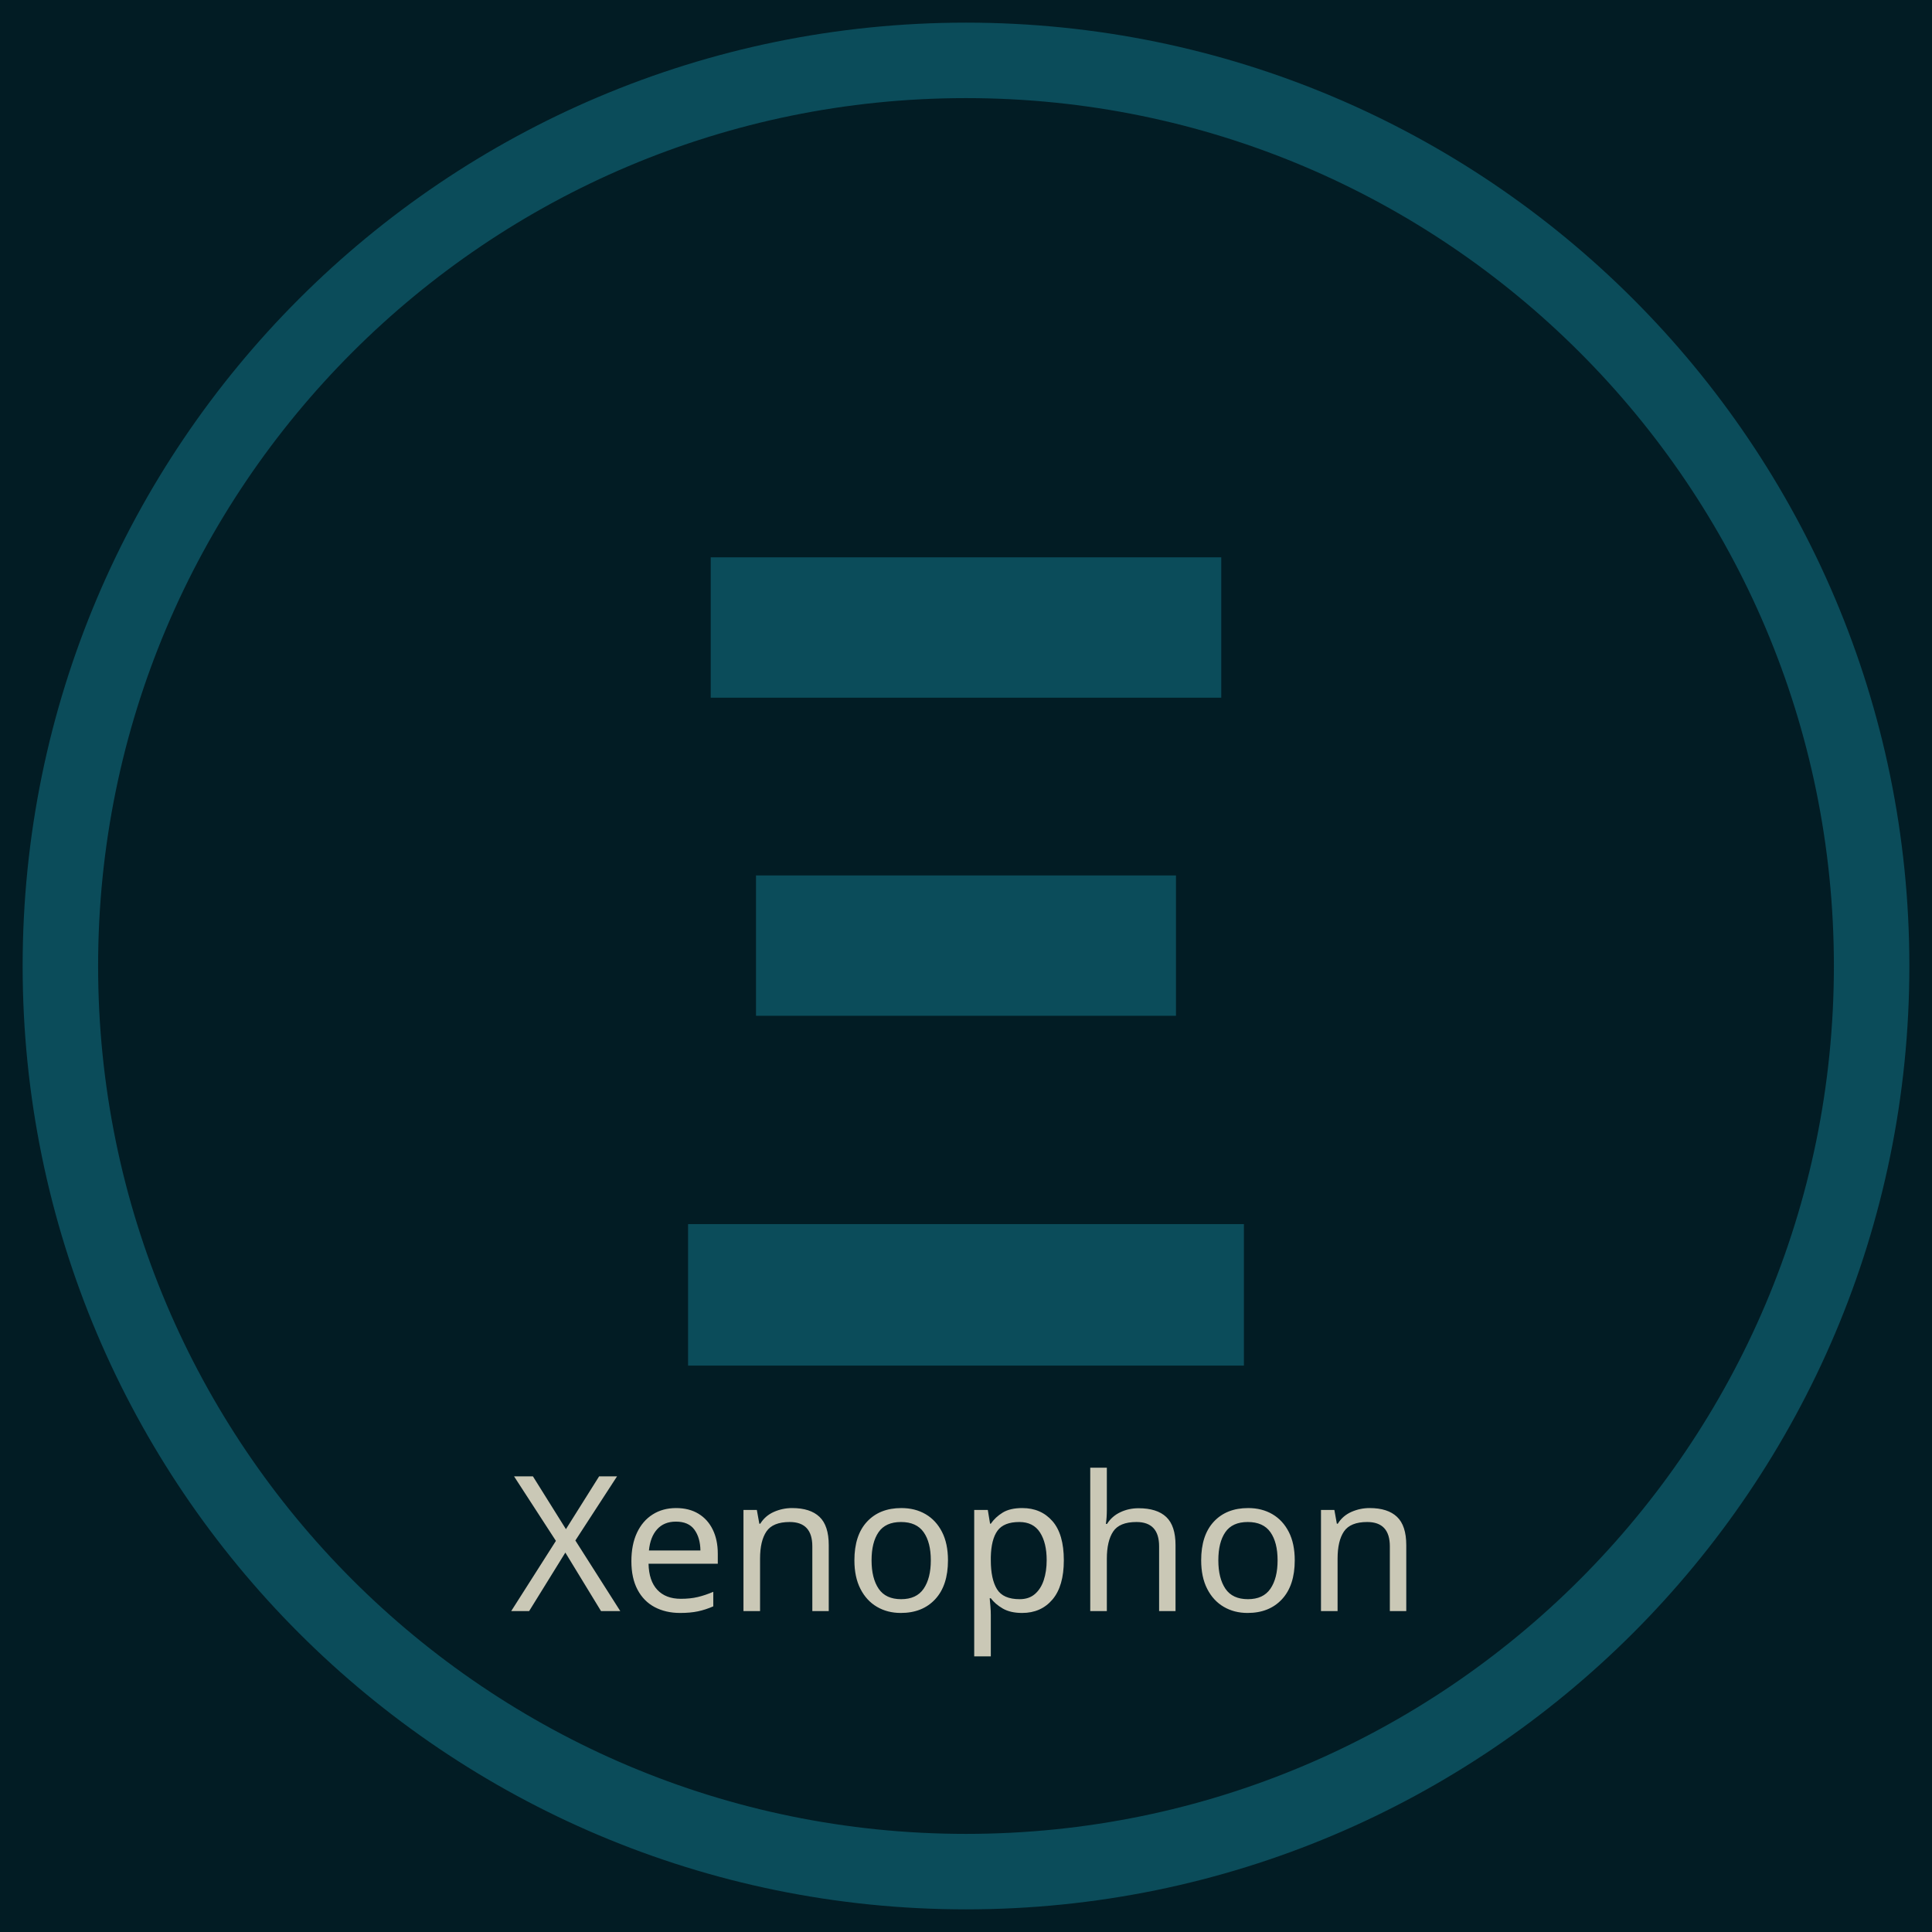
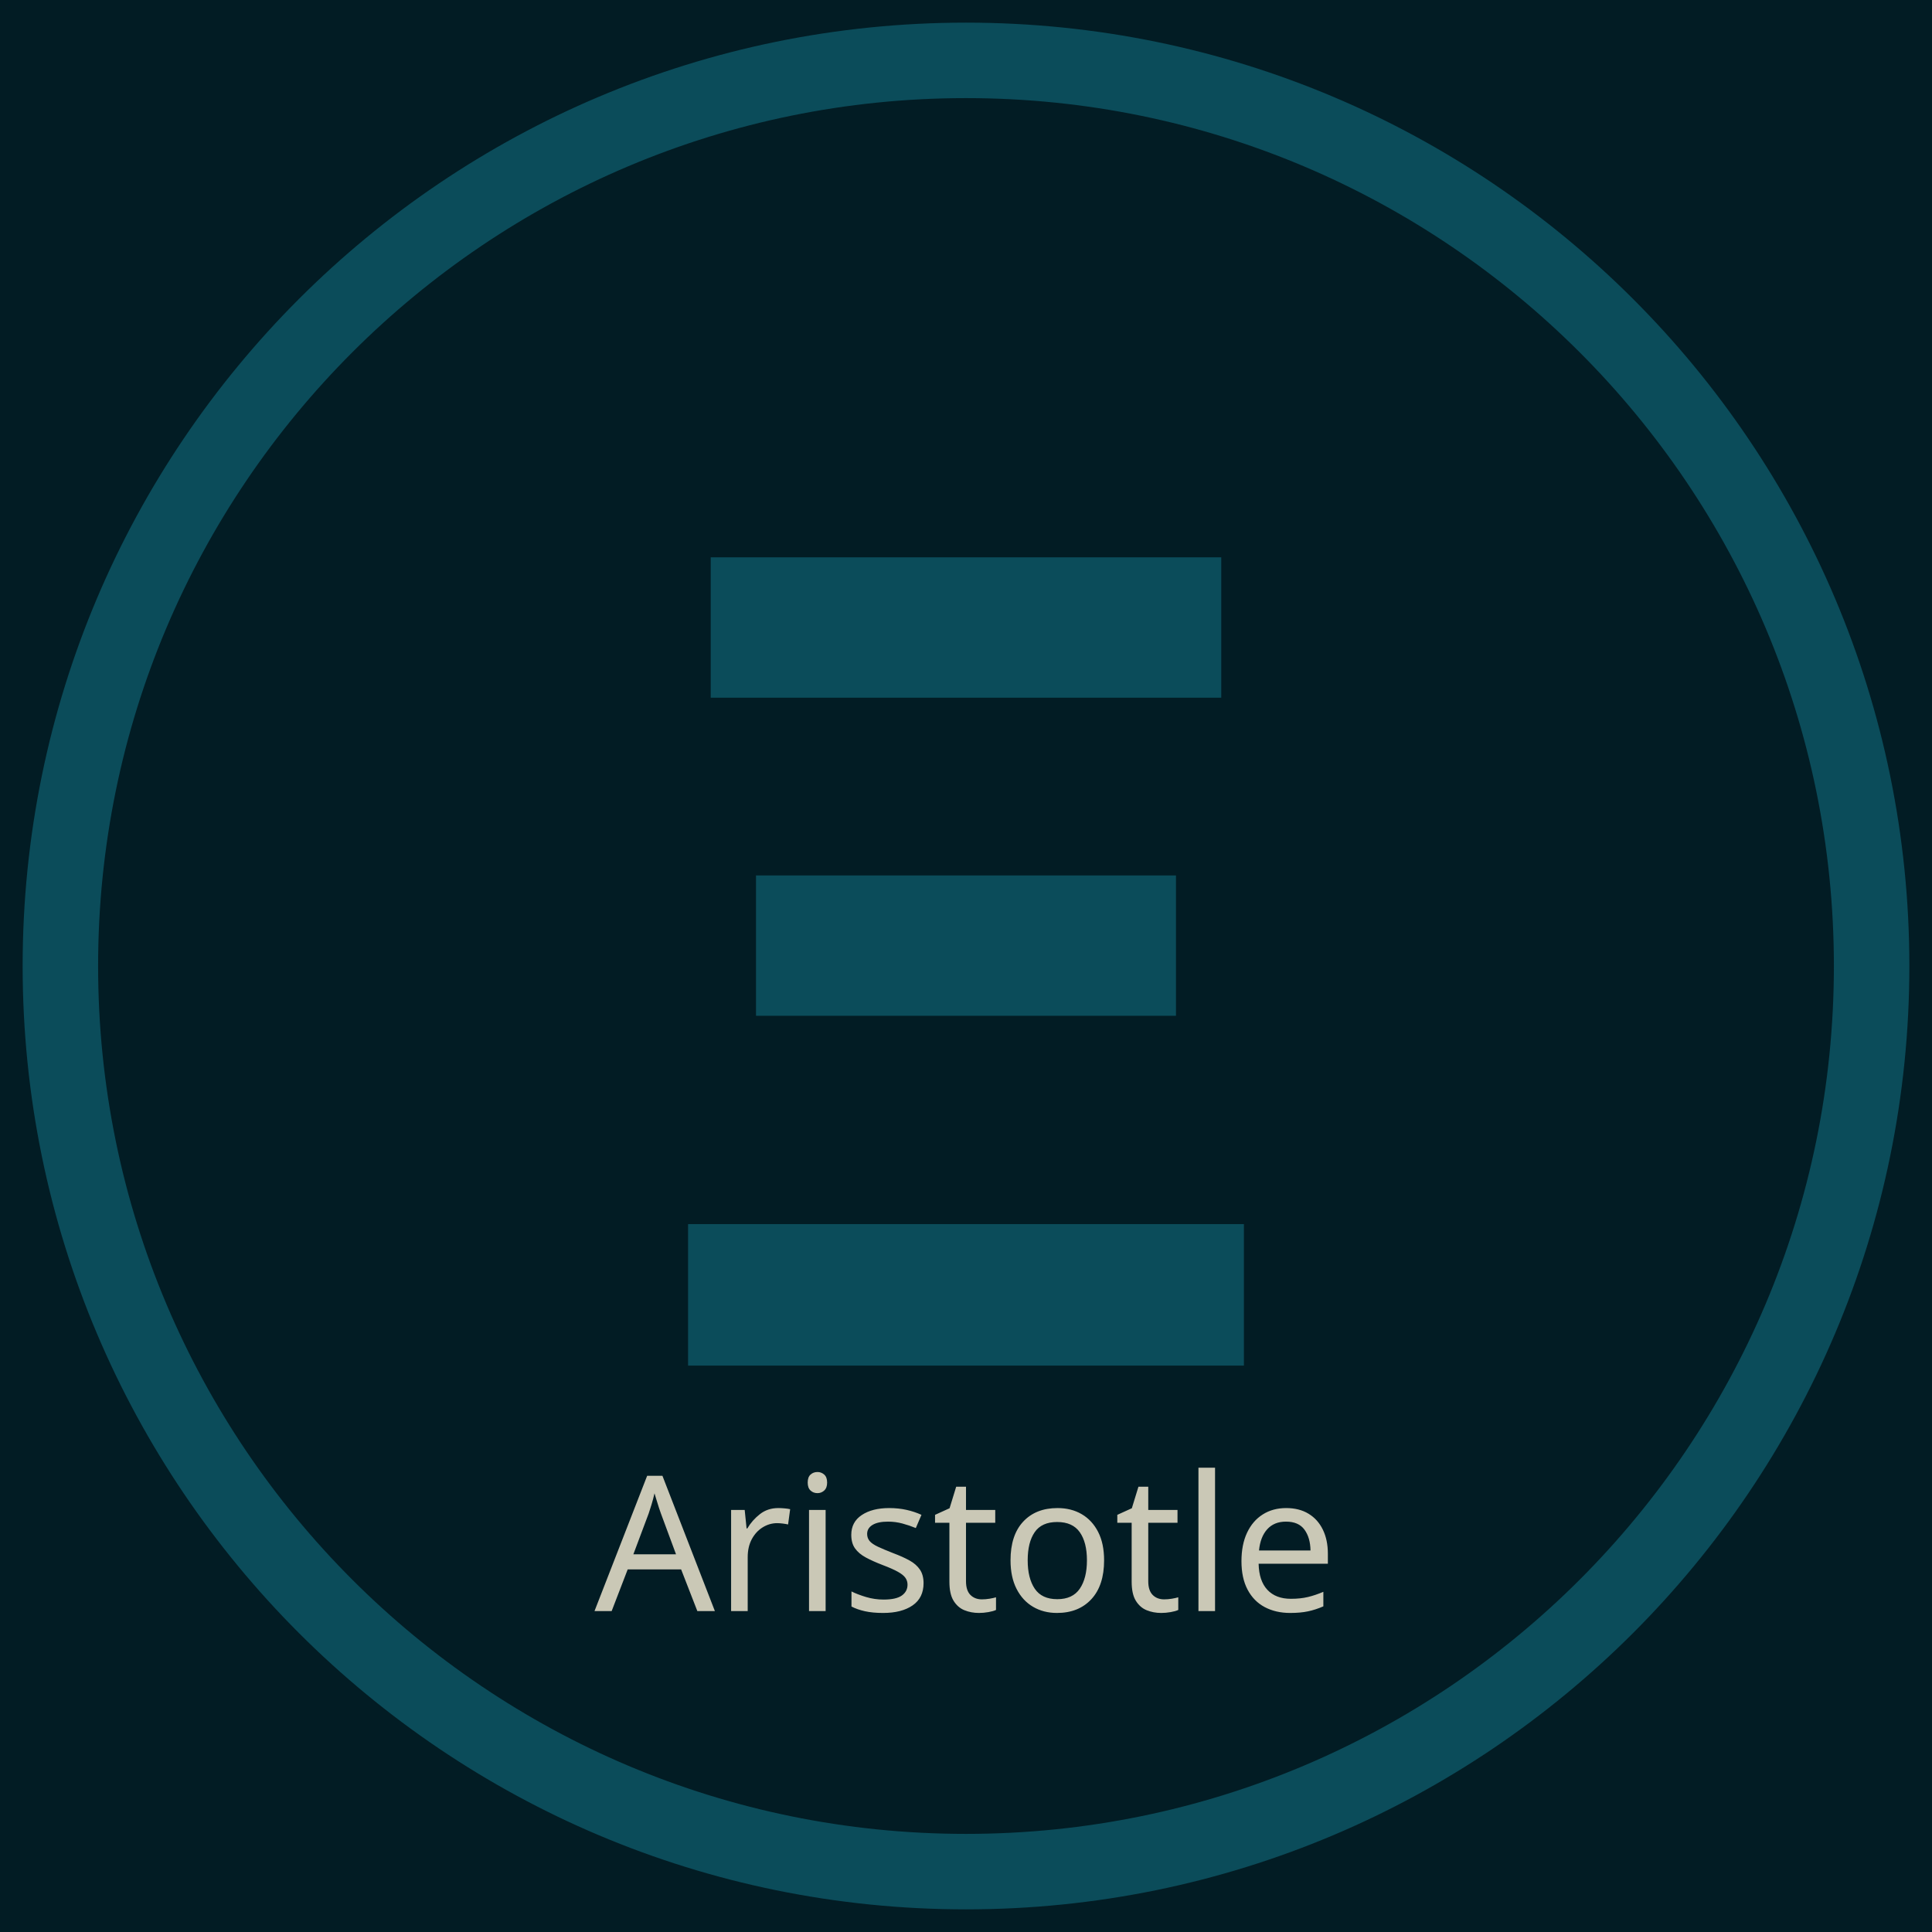
<svg xmlns="http://www.w3.org/2000/svg" width="1024" height="1024" viewBox="0 0 1024 1024">
  <rect width="1024" height="1024" fill="#021C24" />
  <circle cx="512" cy="512" r="480" stroke="#0B4C5A" stroke-width="40" fill="none" />
  <text x="50%" y="50%" dominant-baseline="middle" text-anchor="middle" font-family="'Comfortaa', sans-serif" font-size="600" fill="#0B4C5A" font-weight="bold">Ξ</text>
-   <text x="50%" y="80%" dominant-baseline="middle" text-anchor="middle" font-family="'Comfortaa', sans-serif" font-size="100" fill="#FDF3DB" opacity="0.8">Xenophon</text>
+   <text x="50%" y="80%" dominant-baseline="middle" text-anchor="middle" font-family="'Comfortaa', sans-serif" font-size="100" fill="#FDF3DB" opacity="0.8">Aristotle</text>
</svg>
